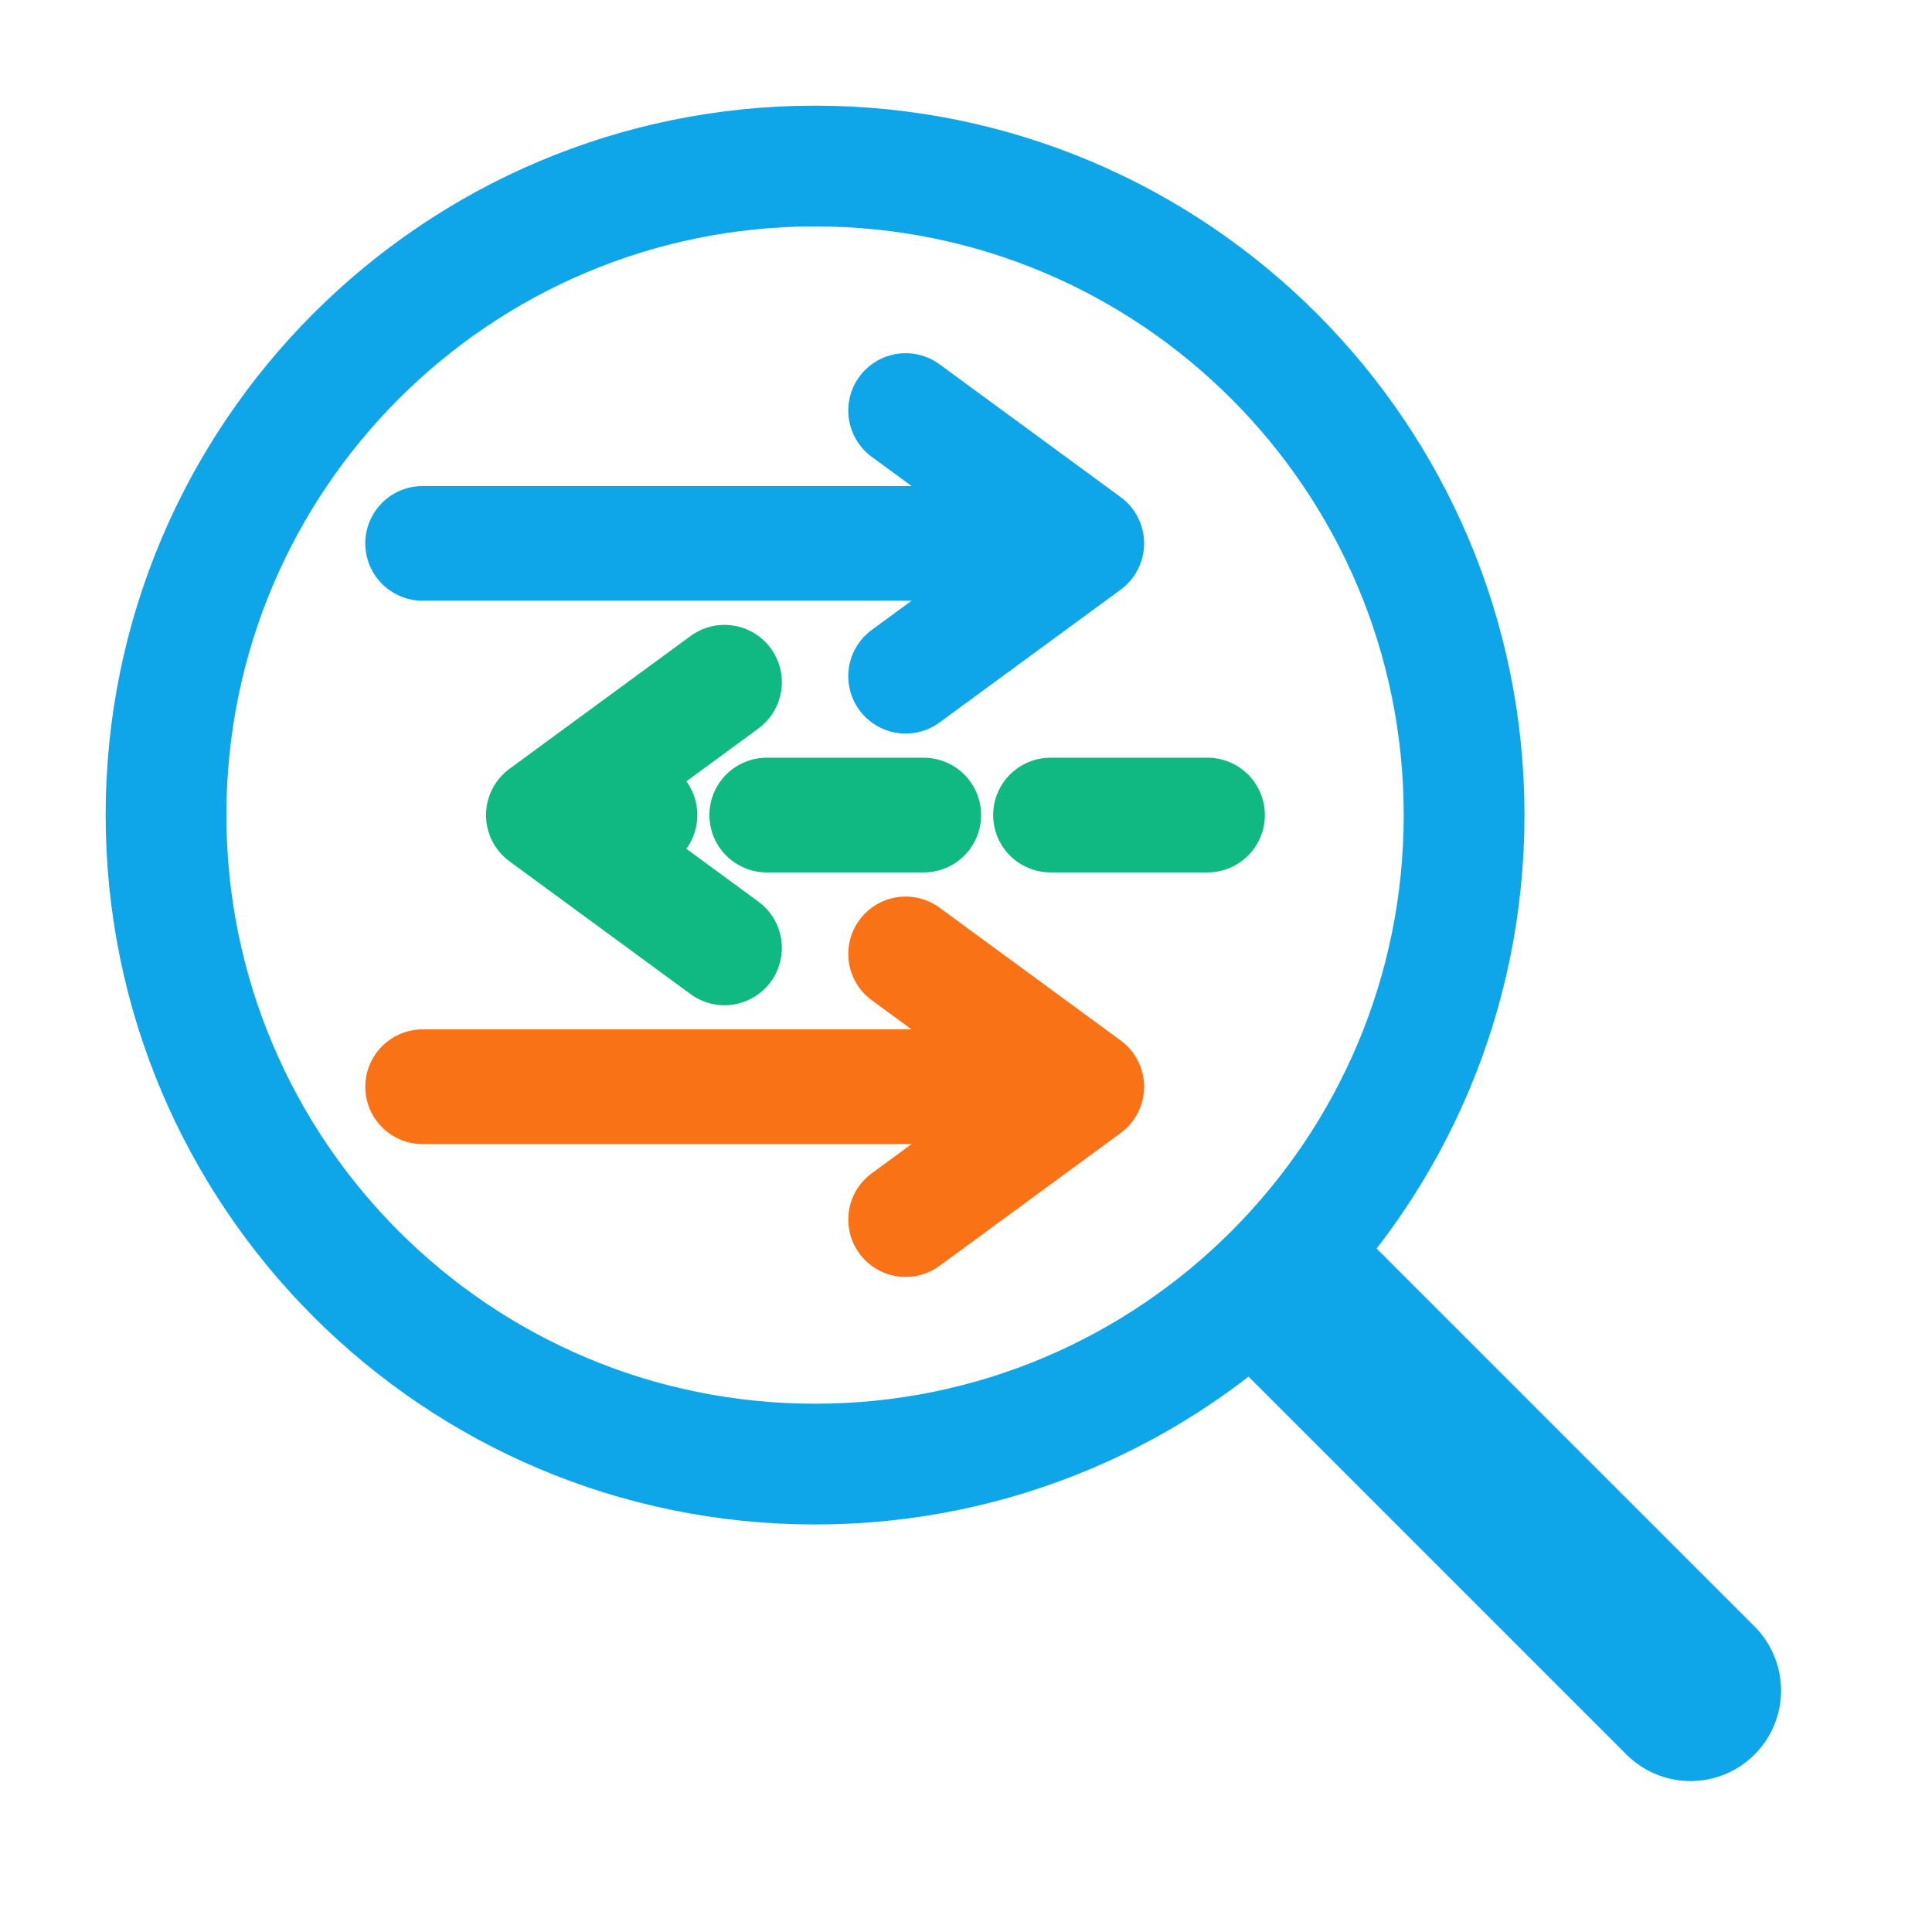
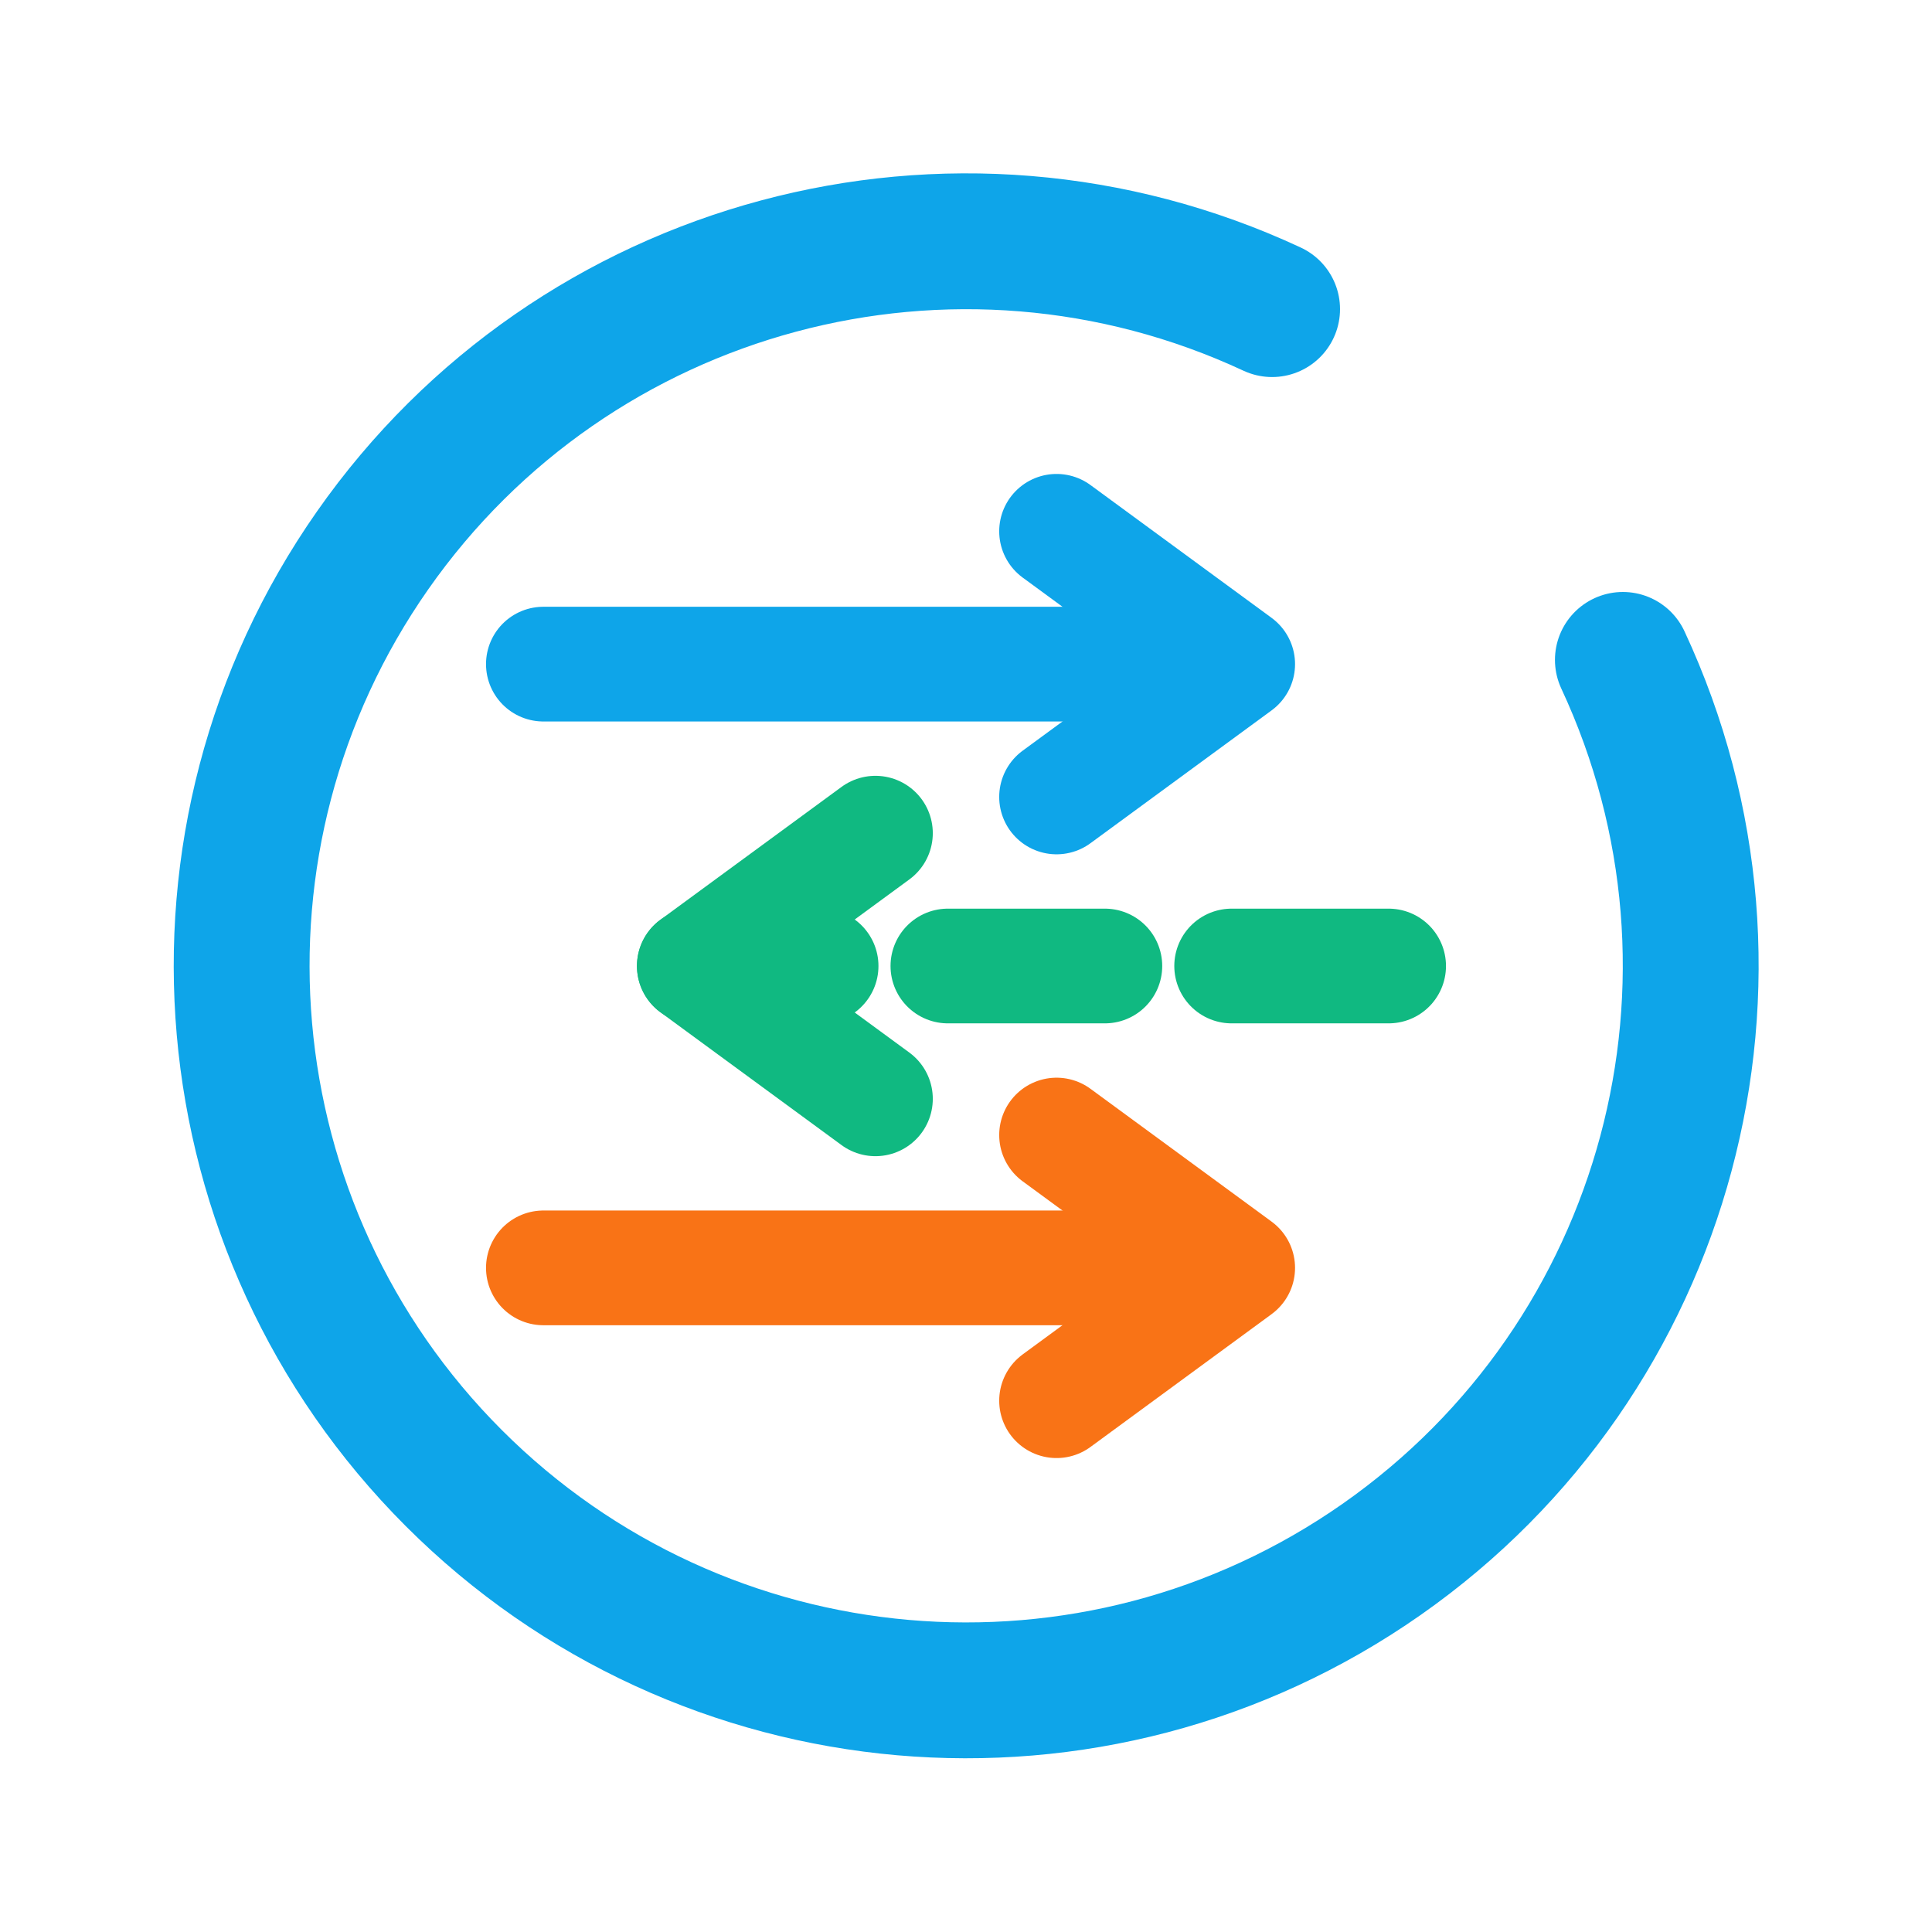
<svg xmlns="http://www.w3.org/2000/svg" viewBox="0 0 32 32" fill="none" stroke-linecap="round" stroke-linejoin="round">
  <g stroke-width="1.9">
    <g stroke="#0ea5e9">
-       <path d="M7 9h10.5" />
-       <path d="M15 6.8 18 9l-3 2.2" />
+       <path d="M9 11h11" />
+       <path d="M17.5 8.8 20.5 11l-3 2.2" />
    </g>
-     <path stroke="#10b981" stroke-dasharray="2.6 2.1" d="M20 13.5H9.5" />
-     <path stroke="#10b981" d="M12 11.3 9 13.5l3 2.2" />
+     <path stroke="#10b981" stroke-dasharray="2.6 2.1" d="M23 16H11.5" />
+     <path stroke="#10b981" d="M14.5 13.8 11.5 16l3 2.2" />
    <g stroke="#f97316">
-       <path d="M7 18h10.5" />
-       <path d="M15 15.8 18 18l-3 2.2" />
+       <path d="M9 21h11" />
+       <path d="M17.5 18.8 20.5 21l-3 2.2" />
    </g>
  </g>
-   <circle cx="13.5" cy="13.5" r="10.75" stroke="#0ea5e9" stroke-width="2" />
-   <path d="M21.6 21.6 28 28" stroke="#0ea5e9" stroke-width="3" />
+   <path d="M26.88 10.93 A12 12 0 1 1 21.07 5.12" stroke="#0ea5e9" stroke-width="2.25" />
</svg>
